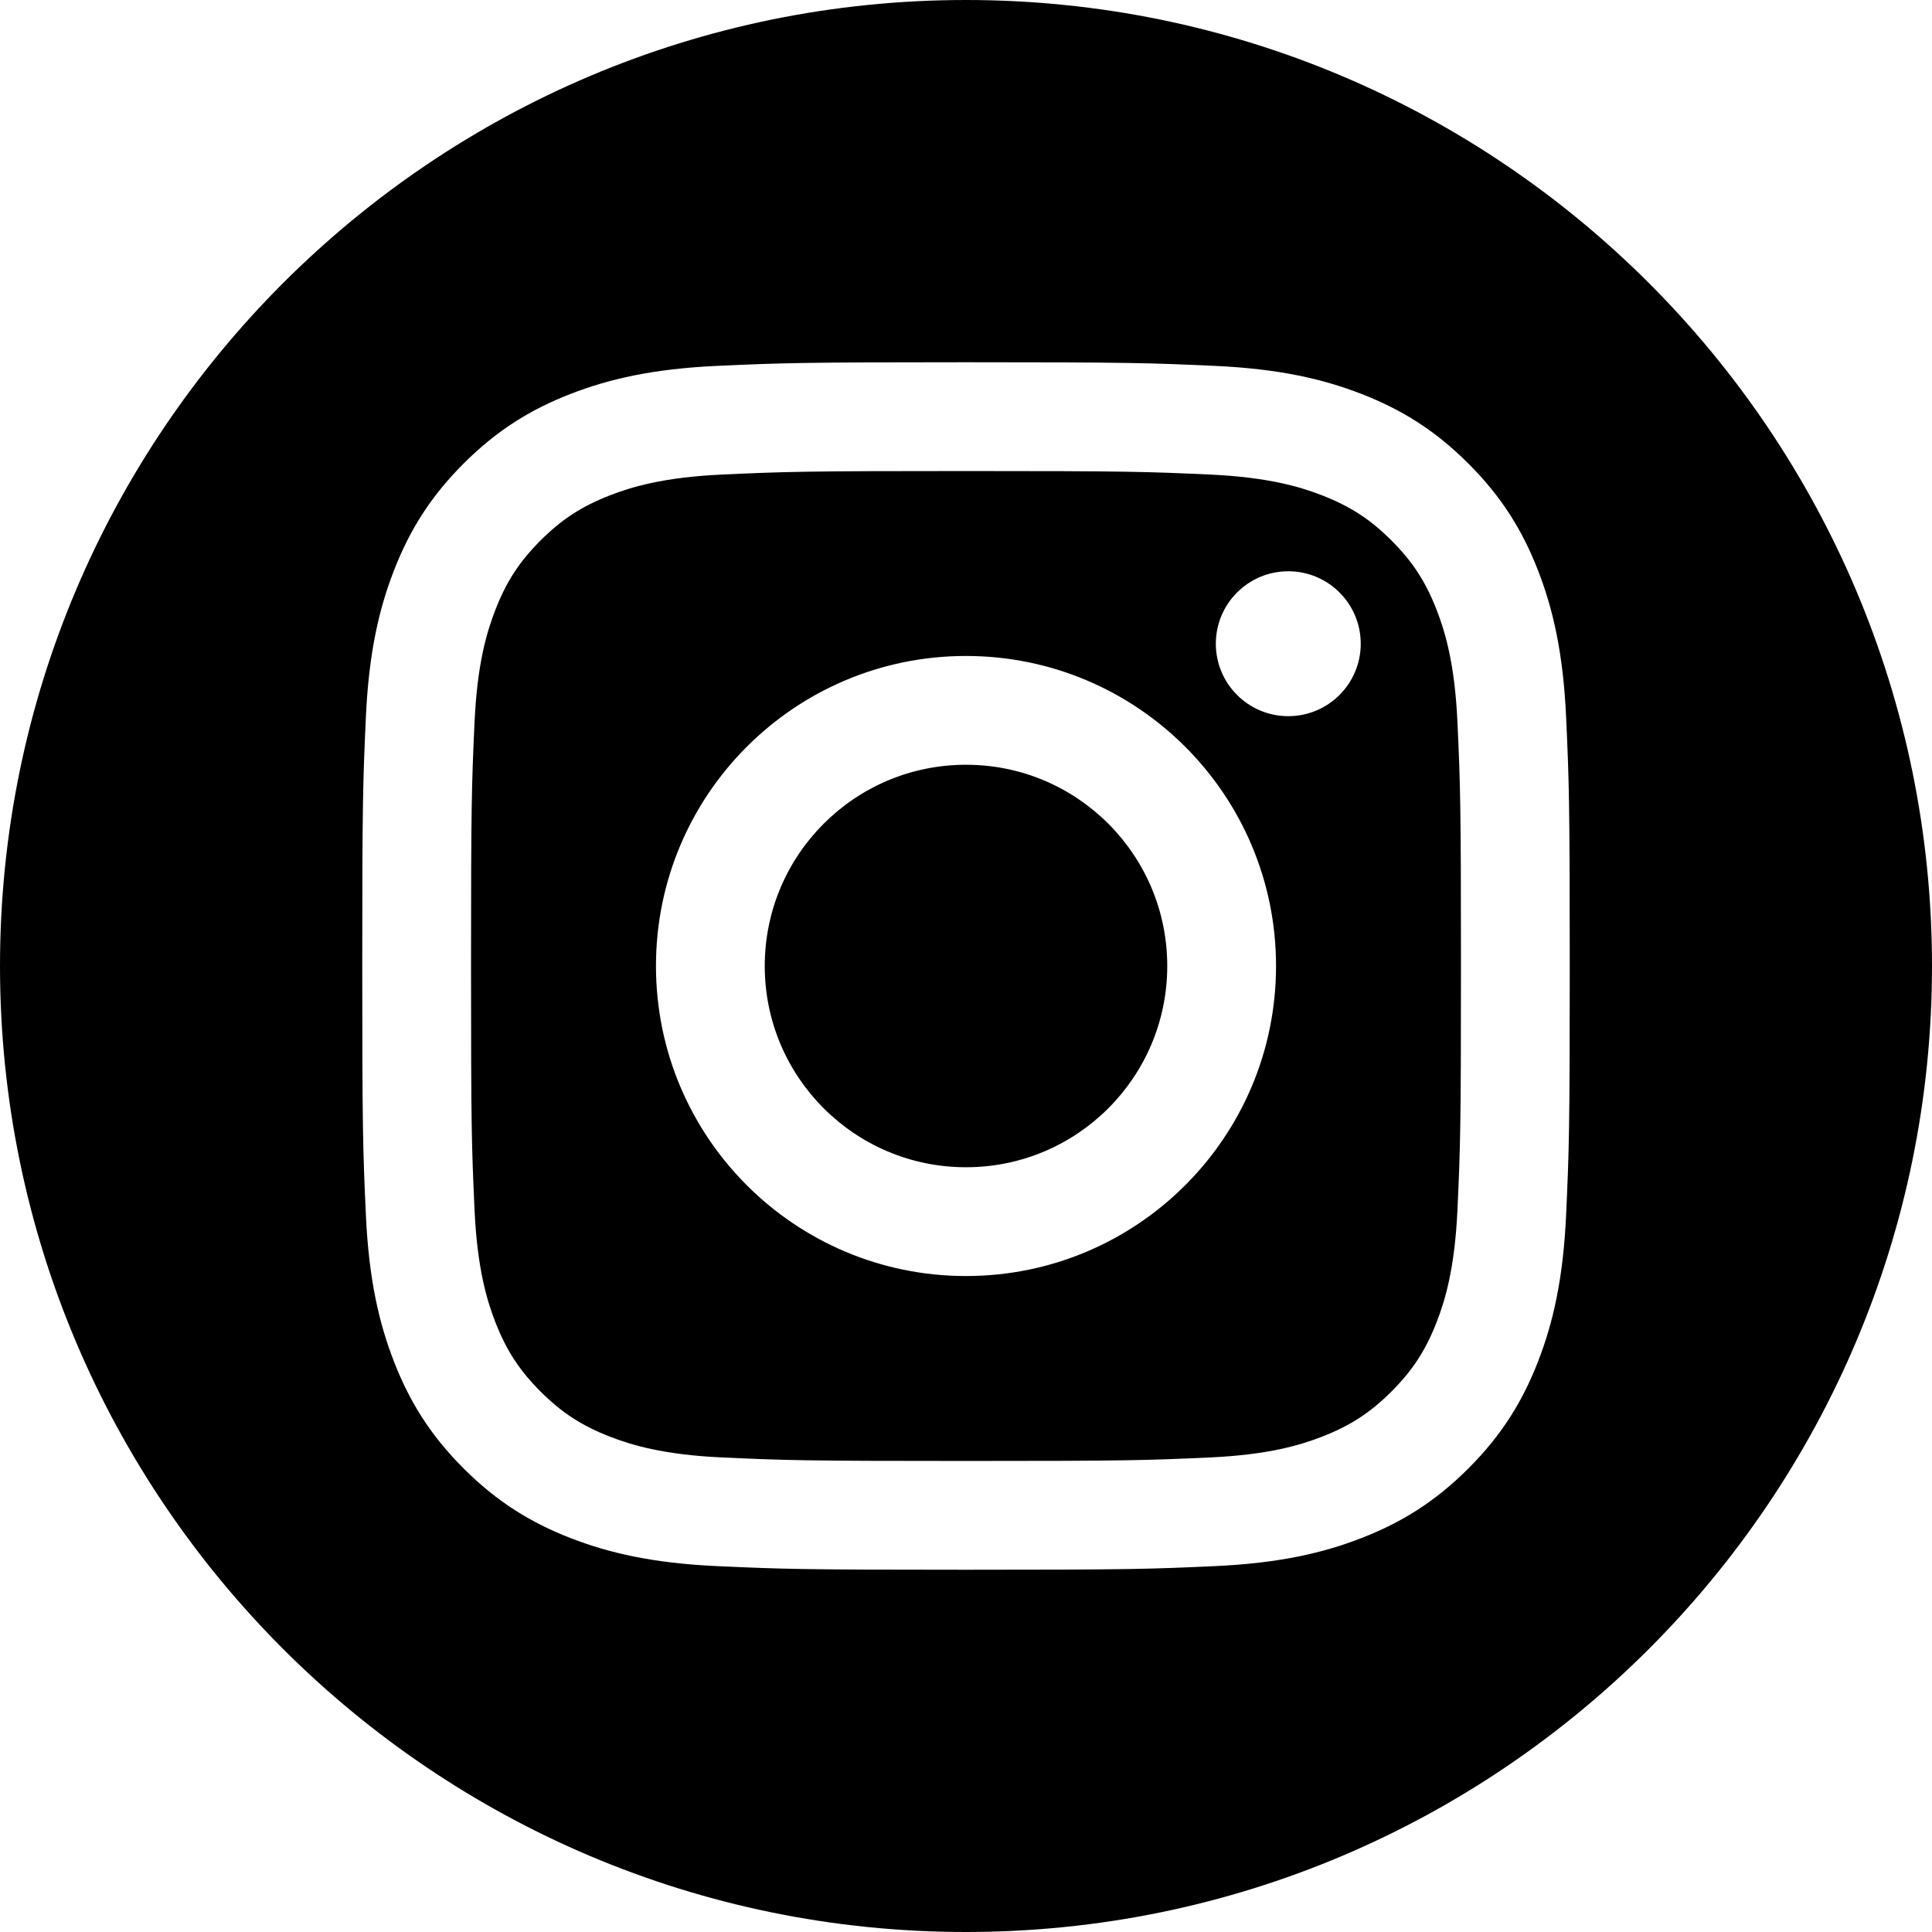
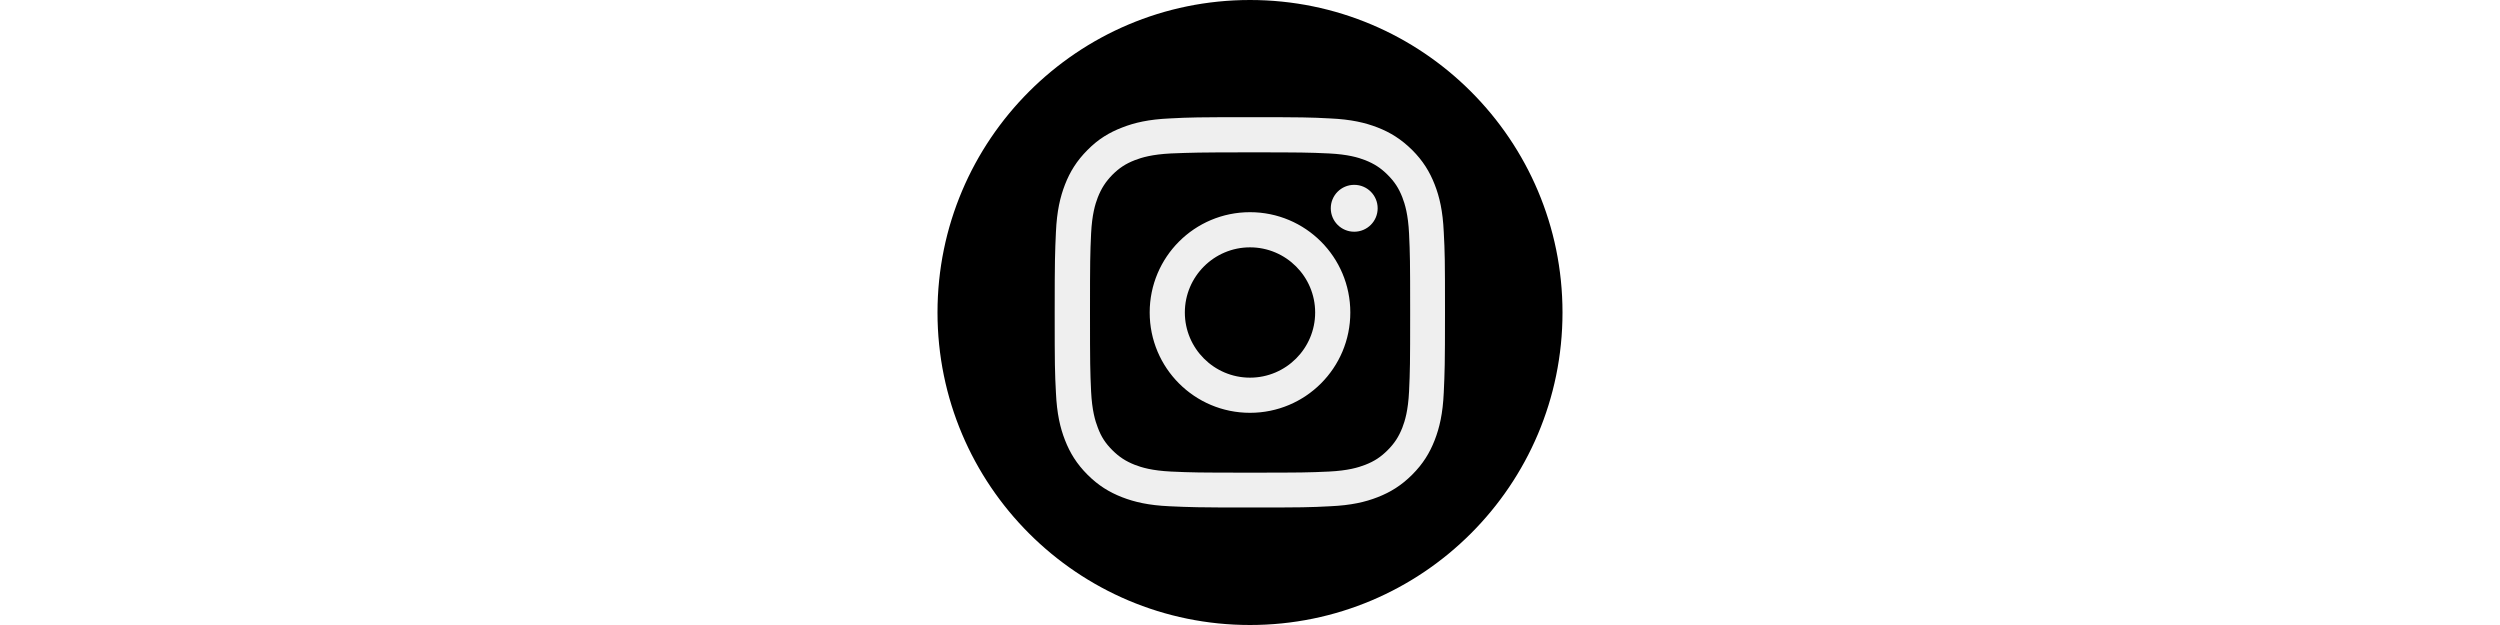
- <svg xmlns="http://www.w3.org/2000/svg" height="100%" style="fill-rule:evenodd;clip-rule:evenodd;stroke-linejoin:round;stroke-miterlimit:2;" version="1.1" viewBox="0 0 512 512" width="100%" xml:space="preserve">
-   <path d="M256,0c141.29,0 256,114.71 256,256c0,141.29 -114.71,256 -256,256c-141.29,0 -256,-114.71 -256,-256c0,-141.29 114.71,-256 256,-256Zm0,96c-43.453,0 -48.902,0.184 -65.968,0.963c-17.03,0.777 -28.661,3.482 -38.839,7.437c-10.521,4.089 -19.444,9.56 -28.339,18.455c-8.895,8.895 -14.366,17.818 -18.455,28.339c-3.955,10.177 -6.659,21.808 -7.437,38.838c-0.778,17.066 -0.962,22.515 -0.962,65.968c0,43.453 0.184,48.902 0.962,65.968c0.778,17.03 3.482,28.661 7.437,38.838c4.089,10.521 9.56,19.444 18.455,28.34c8.895,8.895 17.818,14.366 28.339,18.455c10.178,3.954 21.809,6.659 38.839,7.436c17.066,0.779 22.515,0.963 65.968,0.963c43.453,0 48.902,-0.184 65.968,-0.963c17.03,-0.777 28.661,-3.482 38.838,-7.436c10.521,-4.089 19.444,-9.56 28.34,-18.455c8.895,-8.896 14.366,-17.819 18.455,-28.34c3.954,-10.177 6.659,-21.808 7.436,-38.838c0.779,-17.066 0.963,-22.515 0.963,-65.968c0,-43.453 -0.184,-48.902 -0.963,-65.968c-0.777,-17.03 -3.482,-28.661 -7.436,-38.838c-4.089,-10.521 -9.56,-19.444 -18.455,-28.339c-8.896,-8.895 -17.819,-14.366 -28.34,-18.455c-10.177,-3.955 -21.808,-6.66 -38.838,-7.437c-17.066,-0.779 -22.515,-0.963 -65.968,-0.963Zm0,28.829c42.722,0 47.782,0.163 64.654,0.933c15.6,0.712 24.071,3.318 29.709,5.509c7.469,2.902 12.799,6.37 18.397,11.969c5.6,5.598 9.067,10.929 11.969,18.397c2.191,5.638 4.798,14.109 5.509,29.709c0.77,16.872 0.933,21.932 0.933,64.654c0,42.722 -0.163,47.782 -0.933,64.654c-0.711,15.6 -3.318,24.071 -5.509,29.709c-2.902,7.469 -6.369,12.799 -11.969,18.397c-5.598,5.6 -10.928,9.067 -18.397,11.969c-5.638,2.191 -14.109,4.798 -29.709,5.509c-16.869,0.77 -21.929,0.933 -64.654,0.933c-42.725,0 -47.784,-0.163 -64.654,-0.933c-15.6,-0.711 -24.071,-3.318 -29.709,-5.509c-7.469,-2.902 -12.799,-6.369 -18.398,-11.969c-5.599,-5.598 -9.066,-10.928 -11.968,-18.397c-2.191,-5.638 -4.798,-14.109 -5.51,-29.709c-0.77,-16.872 -0.932,-21.932 -0.932,-64.654c0,-42.722 0.162,-47.782 0.932,-64.654c0.712,-15.6 3.319,-24.071 5.51,-29.709c2.902,-7.468 6.369,-12.799 11.968,-18.397c5.599,-5.599 10.929,-9.067 18.398,-11.969c5.638,-2.191 14.109,-4.797 29.709,-5.509c16.872,-0.77 21.932,-0.933 64.654,-0.933Zm0,49.009c-45.377,0 -82.162,36.785 -82.162,82.162c0,45.377 36.785,82.162 82.162,82.162c45.377,0 82.162,-36.785 82.162,-82.162c0,-45.377 -36.785,-82.162 -82.162,-82.162Zm0,135.495c-29.455,0 -53.333,-23.878 -53.333,-53.333c0,-29.455 23.878,-53.333 53.333,-53.333c29.455,0 53.333,23.878 53.333,53.333c0,29.455 -23.878,53.333 -53.333,53.333Zm104.609,-138.741c0,10.604 -8.597,19.199 -19.201,19.199c-10.603,0 -19.199,-8.595 -19.199,-19.199c0,-10.604 8.596,-19.2 19.199,-19.2c10.604,0 19.201,8.596 19.201,19.2Z" />
+ <svg xmlns="http://www.w3.org/2000/svg" version="1.1" id="Layer_1" x="0px" y="0px" viewBox="0 0 1600 400" style="enable-background:new 0 0 1600 400;" xml:space="preserve">
+   <style type="text/css">
+ 	.st0{fill-rule:evenodd;clip-rule:evenodd;fill:#EFEFEF;}
+ 	.st1{fill-rule:evenodd;clip-rule:evenodd;}
+ </style>
+   <circle class="st0" cx="800" cy="200" r="188.5" />
+   <path class="st1" d="M800,0c110.4,0,200,89.6,200,200s-89.6,200-200,200s-200-89.6-200-200S689.6,0,800,0z M800,75  c-33.9,0-38.2,0.1-51.5,0.8c-13.3,0.6-22.4,2.7-30.3,5.8C709.9,84.8,702.9,89,696,96c-6.9,6.9-11.2,13.9-14.4,22.1  c-3.1,8-5.2,17-5.8,30.3c-0.6,13.3-0.8,17.6-0.8,51.5s0.1,38.2,0.8,51.5c0.6,13.3,2.7,22.4,5.8,30.3c3.2,8.2,7.5,15.2,14.4,22.1  c6.9,6.9,13.9,11.2,22.1,14.4c8,3.1,17,5.2,30.3,5.8c13.3,0.6,17.6,0.8,51.5,0.8s38.2-0.1,51.5-0.8c13.3-0.6,22.4-2.7,30.3-5.8  c8.2-3.2,15.2-7.5,22.1-14.4c6.9-6.9,11.2-13.9,14.4-22.1c3.1-8,5.2-17,5.8-30.3c0.6-13.3,0.8-17.6,0.8-51.5s-0.1-38.2-0.8-51.5  c-0.6-13.3-2.7-22.4-5.8-30.3c-3.2-8.2-7.5-15.2-14.4-22.1c-7-6.9-13.9-11.2-22.1-14.4c-8-3.1-17-5.2-30.3-5.8  C838.2,75.1,833.9,75,800,75z M800,97.5c33.4,0,37.3,0.1,50.5,0.7c12.2,0.6,18.8,2.6,23.2,4.3c5.8,2.3,10,5,14.4,9.4  c4.4,4.4,7.1,8.5,9.4,14.4c1.7,4.4,3.7,11,4.3,23.2c0.6,13.2,0.7,17.1,0.7,50.5s-0.1,37.3-0.7,50.5c-0.6,12.2-2.6,18.8-4.3,23.2  c-2.3,5.8-5,10-9.4,14.4c-4.4,4.4-8.5,7.1-14.4,9.4c-4.4,1.7-11,3.7-23.2,4.3c-13.2,0.6-17.1,0.7-50.5,0.7s-37.3-0.1-50.5-0.7  c-12.2-0.6-18.8-2.6-23.2-4.3c-5.8-2.3-10-5-14.4-9.4c-4.4-4.4-7.1-8.5-9.3-14.4c-1.7-4.4-3.7-11-4.3-23.2  c-0.6-13.2-0.7-17.1-0.7-50.5s0.1-37.3,0.7-50.5c0.6-12.2,2.6-18.8,4.3-23.2c2.3-5.8,5-10,9.3-14.4c4.4-4.4,8.5-7.1,14.4-9.4  c4.4-1.7,11-3.7,23.2-4.3C762.7,97.7,766.6,97.5,800,97.5z M800,135.8c-35.5,0-64.2,28.7-64.2,64.2s28.7,64.2,64.2,64.2  s64.2-28.7,64.2-64.2S835.5,135.8,800,135.8L800,135.8z M800,241.7c-23,0-41.7-18.7-41.7-41.7s18.7-41.7,41.7-41.7  s41.7,18.7,41.7,41.7S823,241.7,800,241.7z M881.7,133.3c0,8.3-6.7,15-15,15c-8.3,0-15-6.7-15-15s6.7-15,15-15  C875,118.3,881.7,125,881.7,133.3z" />
</svg>
